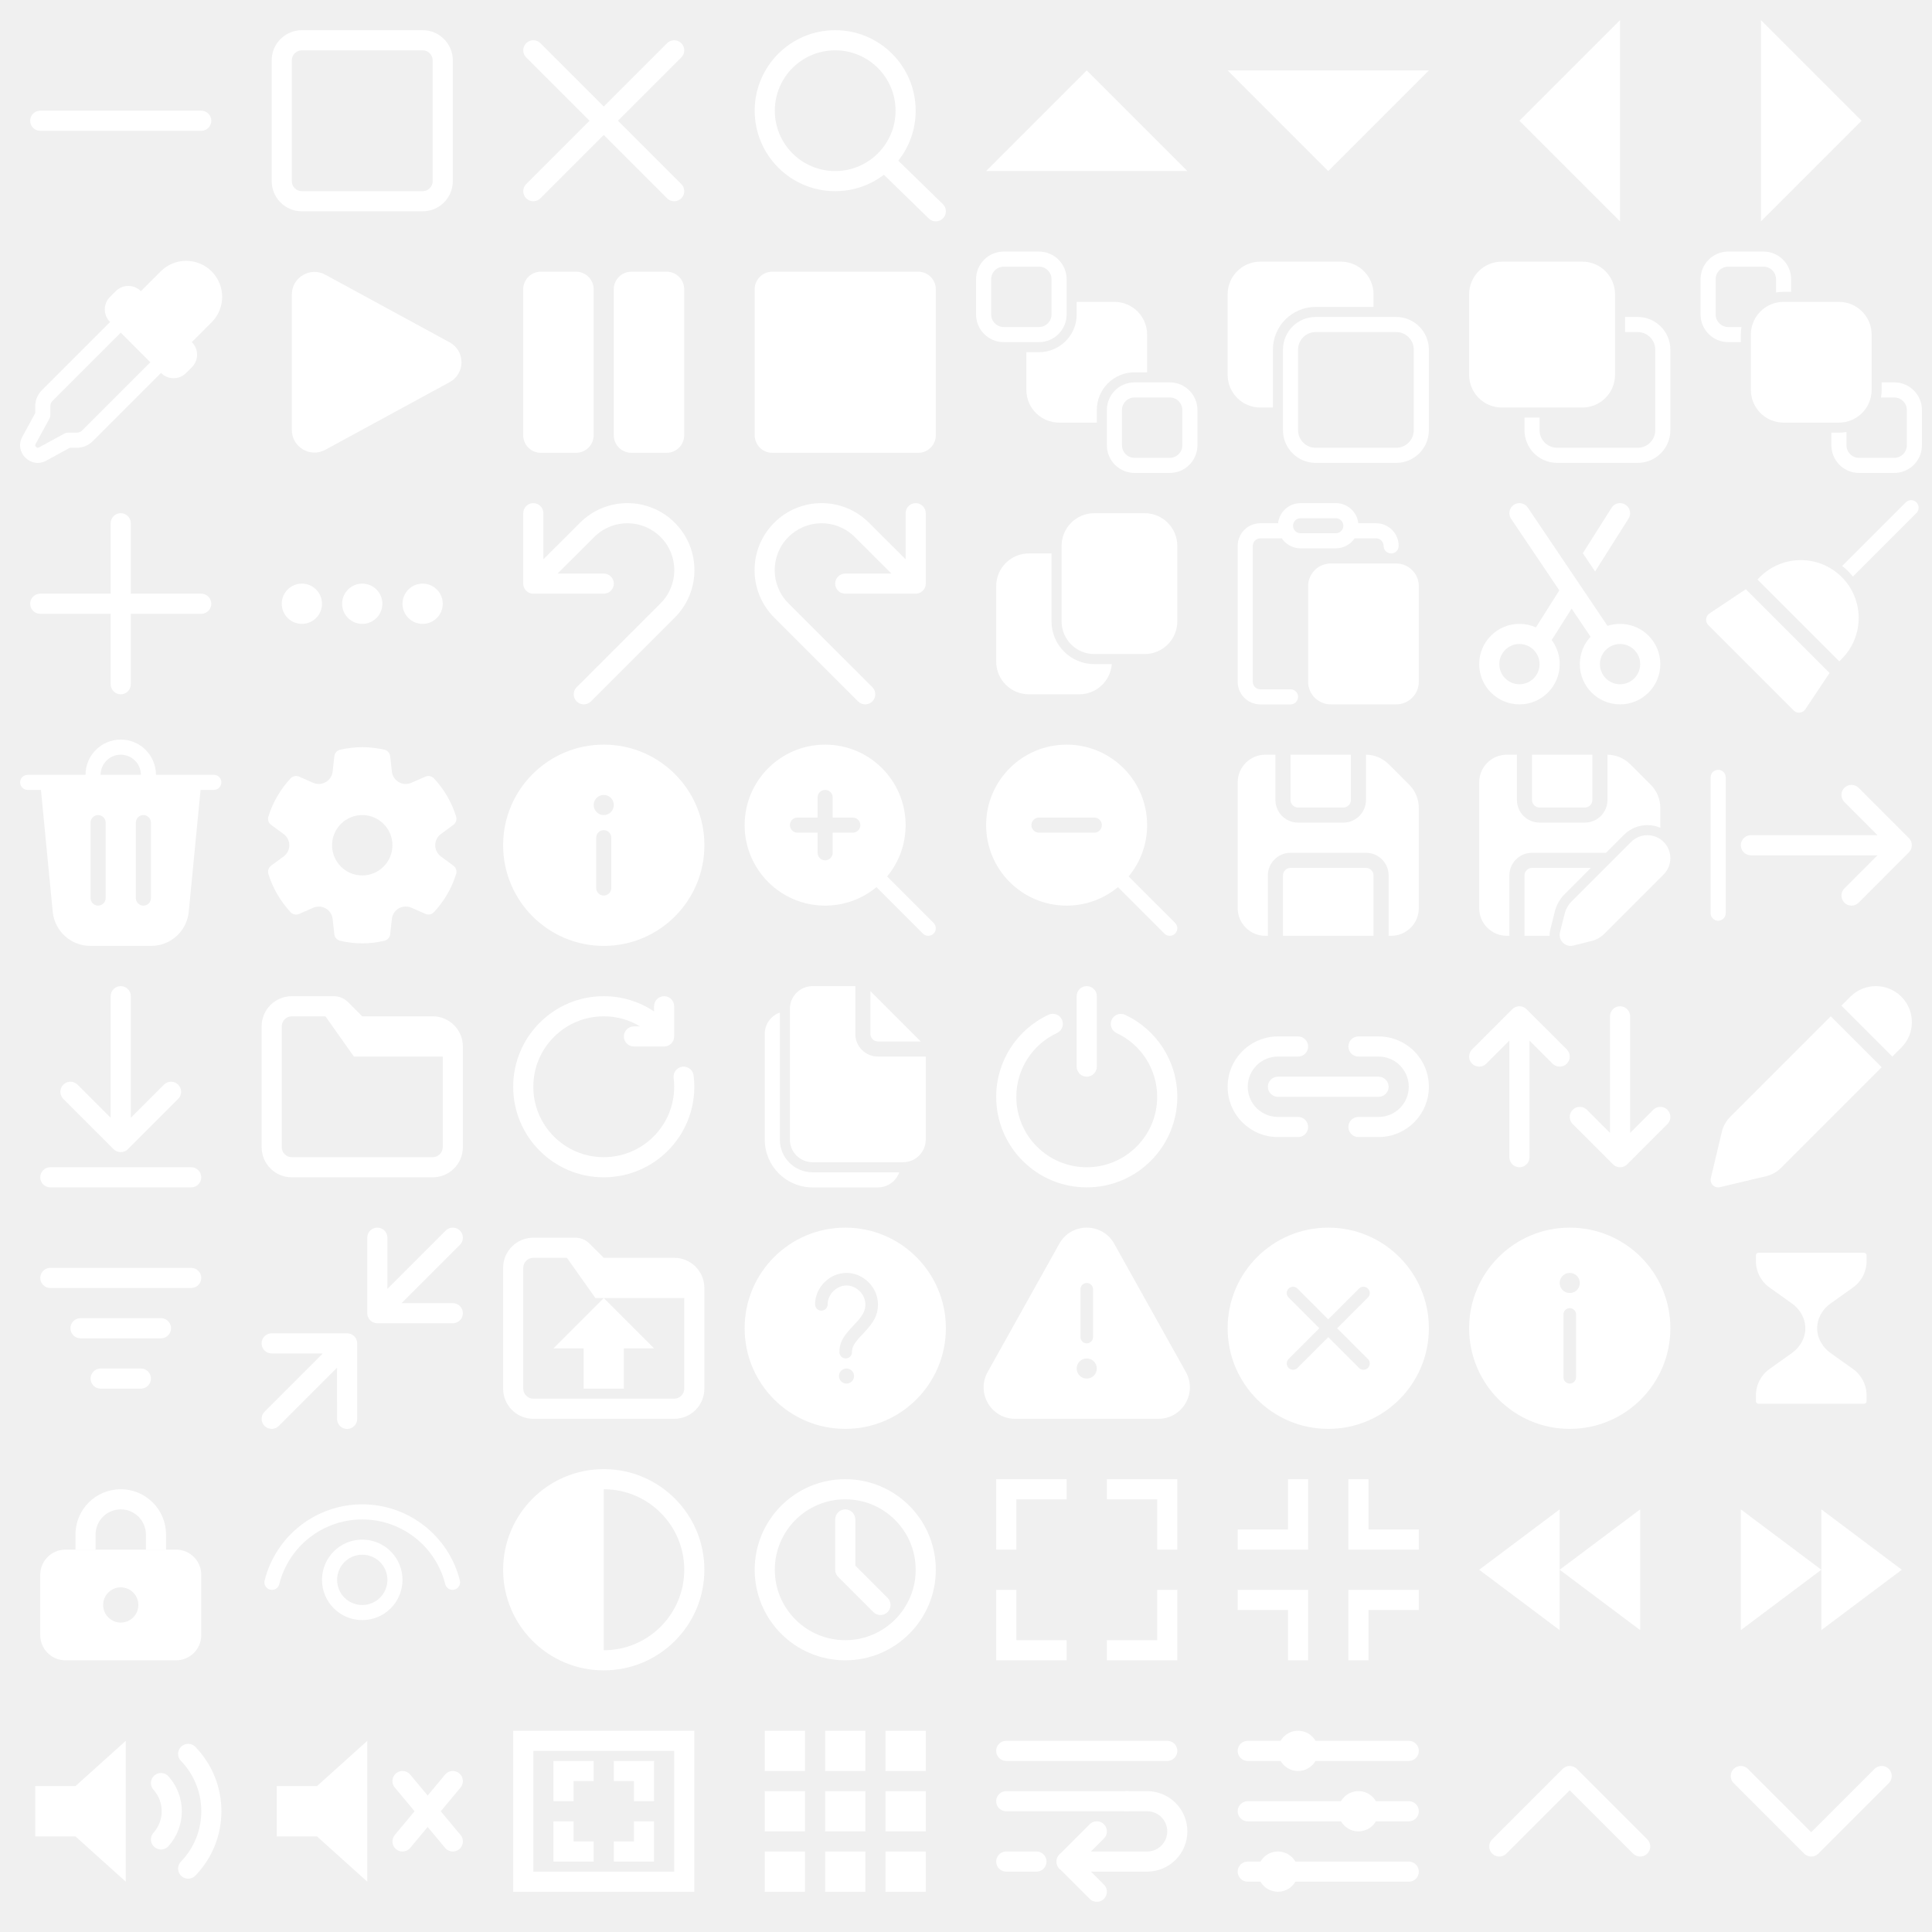
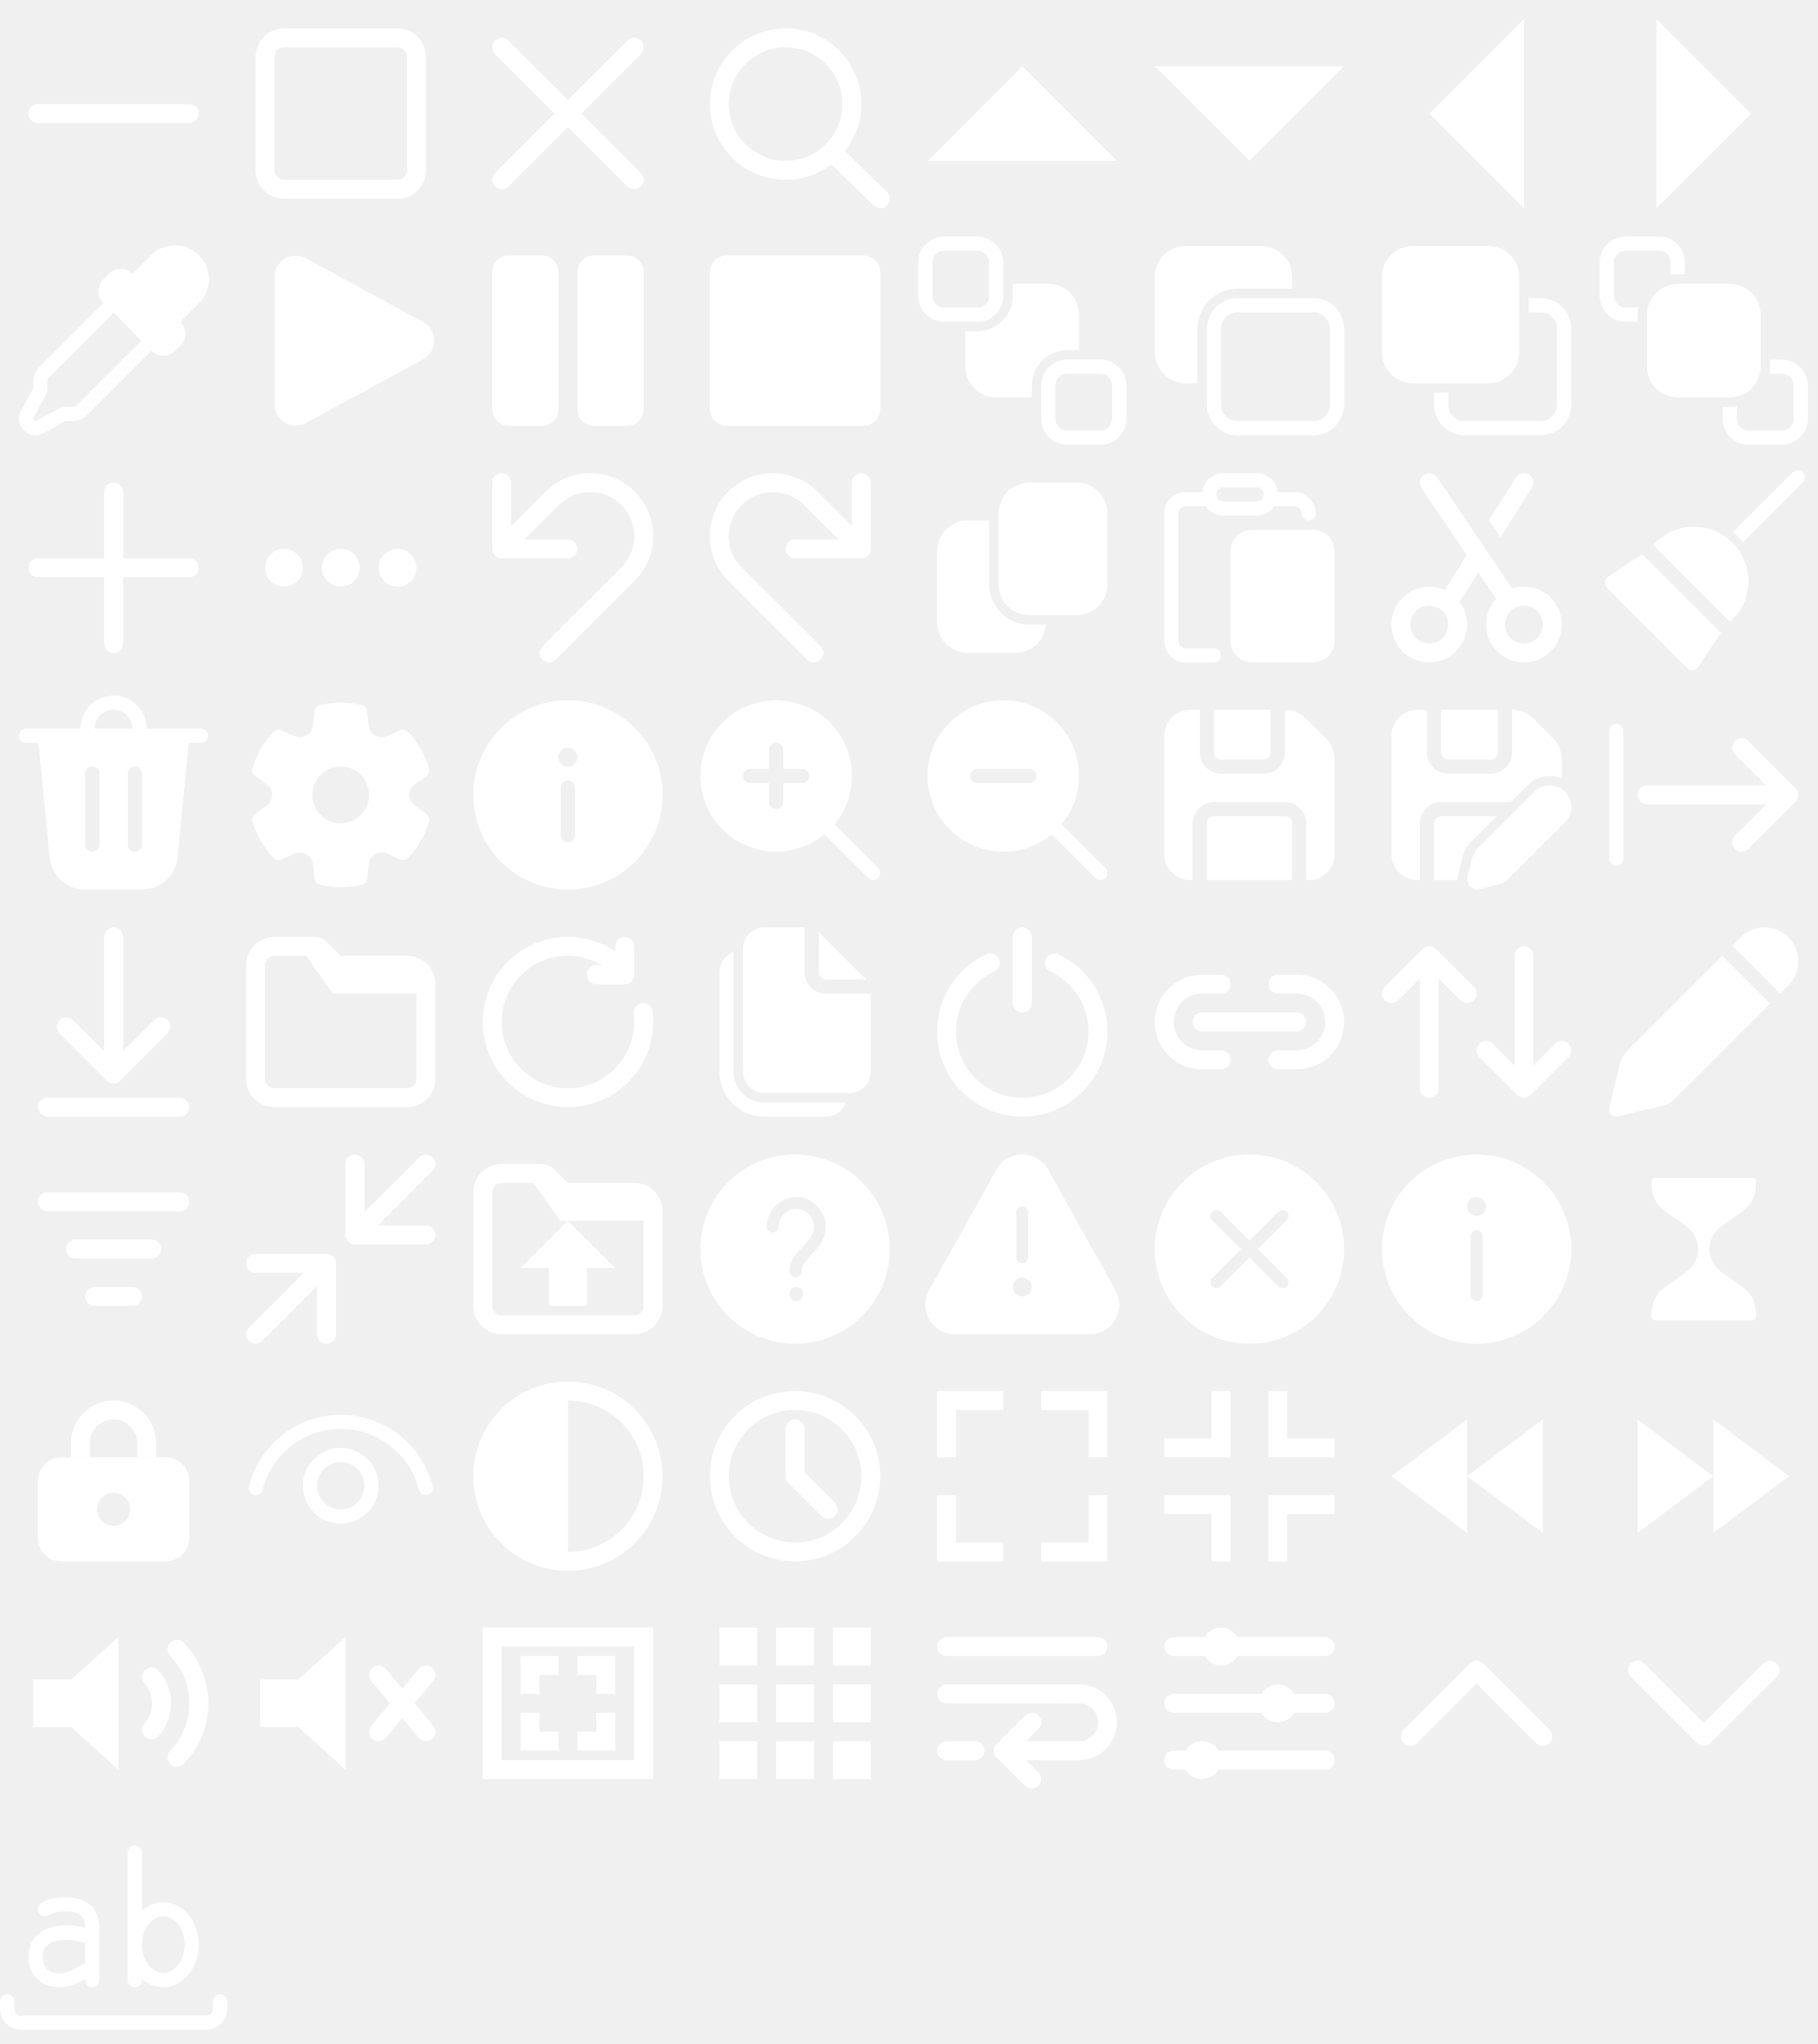
- <svg xmlns="http://www.w3.org/2000/svg" viewBox="0 0 192 192">
+ <svg xmlns="http://www.w3.org/2000/svg" viewBox="0 0 192 216">
  <g id="WndMinimize" transform="translate(0 0)">
    <path d="M3.996 13H20C20.552 13 21 12.552 21 12C21 11.448 20.552 11 20 11H3.996C3.444 11 2.996 11.448 2.996 12C2.996 12.552 3.444 13 3.996 13Z" fill="#ffffff" />
  </g>
  <g id="WndMaximize" transform="translate(24 0)">
    <path d="M6 3H18C19.657 3 21 4.343 21 6V18C21 19.657 19.657 21 18 21H6C4.343 21 3 19.657 3 18V6C3 4.343 4.343 3 6 3ZM6 5C5.448 5 5 5.448 5 6V18C5 18.552 5.448 19 6 19H18C18.552 19 19 18.552 19 18V6C19 5.448 18.552 5 18 5H6Z" fill="#ffffff" />
  </g>
  <g id="WndClose" transform="translate(48 0)">
    <path d="M4.21 4.387L4.293 4.293C4.653 3.932 5.221 3.905 5.613 4.21L5.707 4.293L12 10.585L18.293 4.293C18.683 3.902 19.317 3.902 19.707 4.293C20.098 4.683 20.098 5.317 19.707 5.707L13.415 12L19.707 18.293C20.068 18.653 20.095 19.221 19.79 19.613L19.707 19.707C19.347 20.068 18.779 20.095 18.387 19.79L18.293 19.707L12 13.415L5.707 19.707C5.317 20.098 4.683 20.098 4.293 19.707C3.902 19.317 3.902 18.683 4.293 18.293L10.585 12L4.293 5.707C3.932 5.347 3.905 4.779 4.21 4.387L4.293 4.293L4.21 4.387Z" fill="#ffffff" />
  </g>
  <g id="Search" transform="translate(72 0)">
    <path d="M15.843 17.368C14.499 18.392 12.82 19 11 19C6.582 19 3 15.418 3 11C3 6.582 6.582 3 11 3C15.418 3 19 6.582 19 11C19 12.877 18.354 14.603 17.271 15.967L21.698 20.284C22.094 20.67 22.102 21.303 21.716 21.698C21.33 22.094 20.697 22.102 20.302 21.716L15.843 17.368ZM17 11C17 7.686 14.314 5 11 5C7.686 5 5 7.686 5 11C5 14.314 7.686 17 11 17C14.314 17 17 14.314 17 11Z" fill="#ffffff" />
  </g>
  <g id="ChevronUp" transform="translate(96 0)">
    <polygon points="2,17 22,17 12,7" fill="#ffffff" />
  </g>
  <g id="ChevronDown" transform="translate(120 0)">
    <polygon points="2,7 22,7 12,17" fill="#ffffff" />
  </g>
  <g id="ChevronLeft" transform="translate(144 0)">
    <polygon points="17,2 17,22 7,12" fill="#ffffff" />
  </g>
  <g id="ChevronRight" transform="translate(168 0)">
    <polygon points="7,2 7,22 17,12" fill="#ffffff" />
  </g>
  <g id="Picker" transform="translate(0 24)">
    <path d="M21.03 2.97C19.633 1.573 17.367 1.573 15.97 2.97L14 4.94L13.987 4.927C13.304 4.244 12.196 4.244 11.512 4.927L10.927 5.513C10.243 6.196 10.243 7.304 10.927 7.988L10.939 8L4.159 14.781C3.737 15.203 3.5 15.775 3.5 16.372V17.059L2.22 19.406C1.384 20.939 3.061 22.617 4.594 21.781L6.941 20.5H7.629C8.226 20.5 8.798 20.263 9.22 19.841L16 13.061L16.012 13.073C16.696 13.757 17.804 13.757 18.487 13.073L19.073 12.488C19.757 11.804 19.757 10.696 19.073 10.013L19.061 10L21.03 8.031C22.428 6.633 22.428 4.367 21.03 2.97ZM12 9.061L14.939 12L8.159 18.781C8.018 18.921 7.828 19 7.629 19H6.75C6.625 19 6.501 19.032 6.391 19.092L3.876 20.464C3.807 20.502 3.755 20.503 3.717 20.496C3.672 20.488 3.622 20.464 3.579 20.421C3.536 20.378 3.512 20.328 3.504 20.283C3.497 20.245 3.499 20.194 3.537 20.125L4.909 17.61C4.969 17.499 5 17.376 5 17.25V16.372C5 16.173 5.079 15.982 5.22 15.841L12 9.061Z" fill="#ffffff" />
  </g>
  <g id="Play" transform="translate(24 24)">
    <path d="M5 5.274C5 3.567 6.826 2.482 8.325 3.297L20.687 10.024C22.253 10.876 22.253 13.124 20.687 13.976L8.325 20.702C6.826 21.518 5 20.433 5 18.726V5.274Z" fill="#ffffff" />
  </g>
  <g id="Pause" transform="translate(48 24)">
    <path d="M5.746 3C4.78 3 3.996 3.784 3.996 4.75V19.25C3.996 20.216 4.78 21 5.746 21H9.246C10.213 21 10.996 20.216 10.996 19.25V4.75C10.996 3.784 10.213 3 9.246 3H5.746ZM14.746 3C13.78 3 12.996 3.784 12.996 4.75V19.25C12.996 20.216 13.78 21 14.746 21H18.246C19.213 21 19.996 20.216 19.996 19.25V4.75C19.996 3.784 19.213 3 18.246 3H14.746Z" fill="#ffffff" />
  </g>
  <g id="Stop" transform="translate(72 24)">
    <path d="M4.75 3C3.784 3 3 3.784 3 4.75V19.25C3 20.216 3.784 21 4.75 21H19.25C20.216 21 21 20.216 21 19.25V4.75C21 3.784 20.216 3 19.25 3H4.75Z" fill="#ffffff" />
  </g>
  <g id="SendToBack" transform="translate(96 24)">
    <path d="M6 11H7.25C9.321 11 11 9.321 11 7.25V6H14.75C16.545 6 18 7.455 18 9.25V13H16.75C14.679 13 13 14.679 13 16.75V18H9.25C7.455 18 6 16.545 6 14.75V11ZM1 3.75C1 2.231 2.231 1 3.75 1H7.25C8.769 1 10 2.231 10 3.75V7.25C10 8.769 8.769 10 7.25 10H3.75C2.231 10 1 8.769 1 7.25V3.75ZM3.75 2.5C3.06 2.5 2.5 3.06 2.5 3.75V7.25C2.5 7.94 3.06 8.5 3.75 8.5H7.25C7.94 8.5 8.5 7.94 8.5 7.25V3.75C8.5 3.06 7.94 2.5 7.25 2.5H3.75ZM14 16.75C14 15.231 15.231 14 16.75 14H20.25C21.769 14 23 15.231 23 16.75V20.25C23 21.769 21.769 23 20.25 23H16.75C15.231 23 14 21.769 14 20.25V16.75ZM16.75 15.5C16.06 15.5 15.5 16.06 15.5 16.75V20.25C15.5 20.94 16.06 21.5 16.75 21.5H20.25C20.94 21.5 21.5 20.94 21.5 20.25V16.75C21.5 16.06 20.94 15.5 20.25 15.5H16.75Z" fill="#ffffff" />
  </g>
  <g id="SendBackward" transform="translate(120 24)">
    <path d="M16.5 6.5L10.75 6.5C8.403 6.5 6.5 8.403 6.5 10.75L6.5 16.5H5.25C3.455 16.5 2 15.045 2 13.25V5.25C2 3.455 3.455 2 5.25 2H13.25C15.045 2 16.5 3.455 16.5 5.25V6.5ZM22 18.75C22 20.545 20.545 22 18.75 22L10.75 22C8.955 22 7.5 20.545 7.5 18.75L7.5 10.75C7.5 8.955 8.955 7.5 10.75 7.5L18.75 7.5C20.545 7.5 22 8.955 22 10.75L22 18.75ZM18.75 20.5C19.716 20.5 20.5 19.716 20.5 18.75L20.5 10.75C20.5 9.784 19.716 9 18.75 9L10.75 9C9.784 9 9 9.784 9 10.75L9 18.75C9 19.716 9.784 20.5 10.75 20.5L18.75 20.5Z" fill="#ffffff" />
  </g>
  <g id="BringForward" transform="translate(144 24)">
    <path d="M13.25 16.5C15.045 16.5 16.5 15.045 16.5 13.25L16.5 5.25C16.5 3.455 15.045 2 13.25 2H5.25C3.455 2 2 3.455 2 5.25V13.25C2 15.045 3.455 16.5 5.25 16.5L13.25 16.5ZM7.5 17.5H9L9 18.75C9 19.716 9.784 20.5 10.75 20.5H18.75C19.716 20.5 20.5 19.716 20.5 18.75V10.75C20.5 9.784 19.716 9 18.75 9L17.5 9V7.5H18.75C20.545 7.5 22 8.955 22 10.75V18.75C22 20.545 20.545 22 18.75 22H10.75C8.955 22 7.5 20.545 7.5 18.75V17.5Z" fill="#ffffff" />
  </g>
  <g id="BringToFront" transform="translate(168 24)">
    <path d="M1 3.75C1 2.231 2.231 1 3.75 1H7.25C8.769 1 10 2.231 10 3.75V5H9.25C8.994 5 8.743 5.023 8.5 5.066V3.75C8.5 3.06 7.94 2.5 7.25 2.5H3.75C3.06 2.5 2.5 3.06 2.5 3.75V7.25C2.5 7.94 3.06 8.5 3.75 8.5H5.066C5.023 8.743 5 8.994 5 9.25V10H3.75C2.231 10 1 8.769 1 7.25V3.75ZM14 19V20.25C14 21.769 15.231 23 16.75 23H20.25C21.769 23 23 21.769 23 20.25V16.75C23 15.231 21.769 14 20.25 14H19V14.75C19 15.006 18.977 15.257 18.934 15.5H20.25C20.94 15.5 21.5 16.06 21.5 16.75V20.25C21.5 20.94 20.94 21.5 20.25 21.5H16.75C16.06 21.5 15.5 20.94 15.5 20.25V18.934C15.257 18.977 15.006 19 14.75 19H14ZM6 9.25C6 7.455 7.455 6 9.25 6H14.75C16.545 6 18 7.455 18 9.25V14.75C18 16.545 16.545 18 14.75 18H9.25C7.455 18 6 16.545 6 14.75V9.25Z" fill="#ffffff" />
  </g>
  <g id="Plus" transform="translate(0 48)">
    <path d="M11.883 3.007L12 3C12.513 3 12.935 3.386 12.993 3.883L13 4V11H20C20.513 11 20.936 11.386 20.993 11.883L21 12C21 12.513 20.614 12.935 20.117 12.993L20 13H13V20C13 20.513 12.614 20.936 12.117 20.993L12 21C11.487 21 11.065 20.614 11.007 20.117L11 20V13H4C3.487 13 3.064 12.614 3.007 12.117L3 12C3 11.487 3.386 11.065 3.883 11.007L4 11H11V4C11 3.487 11.386 3.064 11.883 3.007L12 3L11.883 3.007Z" fill="#ffffff" />
  </g>
  <g id="More" transform="translate(24 48)">
    <path d="M8 12C8 13.105 7.105 14 6 14C4.895 14 4 13.105 4 12C4 10.895 4.895 10 6 10C7.105 10 8 10.895 8 12ZM14 12C14 13.105 13.105 14 12 14C10.895 14 10 13.105 10 12C10 10.895 10.895 10 12 10C13.105 10 14 10.895 14 12ZM18 14C19.105 14 20 13.105 20 12C20 10.895 19.105 10 18 10C16.895 10 16 10.895 16 12C16 13.105 16.895 14 18 14Z" fill="#ffffff" />
  </g>
  <g id="Undo" transform="translate(48 48)">
    <path d="M6.907 6.68L9.641 3.951C12.242 1.35 16.46 1.35 19.061 3.951C21.662 6.552 21.662 10.77 19.061 13.371L10.723 21.708C10.332 22.098 9.699 22.098 9.308 21.707C8.918 21.317 8.918 20.684 9.308 20.293L17.647 11.957C19.467 10.136 19.467 7.185 17.647 5.365C15.883 3.602 13.059 3.547 11.229 5.2L11.055 5.366L7.414 8.999L12 9C12.513 9 12.935 9.386 12.993 9.883L13 10C13 10.512 12.614 10.935 12.117 10.993L12 10.999L4.94 10.998L4.845 10.988L4.733 10.963L4.602 10.917L4.52 10.877L4.418 10.813C4.374 10.781 4.332 10.746 4.293 10.706L4.201 10.601L4.127 10.487L4.081 10.394L4.043 10.289L4.027 10.231L4.011 10.15L4.004 10.088L4 10V3.002C4 2.45 4.448 2.002 5 2.002C5.513 2.002 5.936 2.388 5.993 2.886L6 3.002V7.586L9.641 3.951L6.907 6.68Z" fill="#ffffff" />
  </g>
  <g id="Redo" transform="translate(72 48)">
    <path d="M18 7.586L14.359 3.951C11.758 1.35 7.54 1.35 4.939 3.951C2.338 6.552 2.338 10.77 4.939 13.371L13.278 21.708C13.668 22.098 14.301 22.098 14.692 21.707C15.082 21.317 15.082 20.684 14.692 20.293L6.353 11.957C4.533 10.136 4.533 7.185 6.353 5.365C8.117 3.602 10.941 3.547 12.771 5.2L12.945 5.366L16.585 8.999L12 9C11.487 9 11.065 9.386 11.007 9.883L11 10C11 10.512 11.386 10.935 11.883 10.993L12 10.999H19C19.513 10.999 19.936 10.614 19.993 10.116L20 10V3.002C20 2.45 19.552 2.002 19 2.002C18.487 2.002 18.065 2.388 18.007 2.886L18 3.002V7.586L14.359 3.951L18 7.586Z" fill="#ffffff" />
  </g>
  <g id="Copy" transform="translate(96 48)">
    <path d="M8.5 13.75C8.5 16.097 10.403 18 12.75 18H14.489C14.362 19.678 12.961 21 11.25 21H6.25C4.455 21 3 19.545 3 17.75V10.25C3 8.455 4.455 7 6.25 7H8.5V13.75ZM17.75 3C19.545 3 21 4.455 21 6.25V13.75C21 15.545 19.545 17 17.75 17H12.75C10.955 17 9.5 15.545 9.5 13.75V6.25C9.5 4.455 10.955 3 12.75 3H17.75Z" fill="#ffffff" />
  </g>
  <g id="Paste" transform="translate(120 48)">
    <path d="M12.753 2C13.911 2 14.864 2.875 14.987 4L16.75 4C17.941 4 18.916 4.925 18.995 6.096L19 6.25C19 6.629 18.718 6.943 18.353 6.992L18.249 6.999C17.87 6.999 17.556 6.717 17.507 6.352L17.5 6.25C17.5 5.87 17.218 5.557 16.852 5.507L16.75 5.5L14.618 5.501C14.214 6.1 13.53 6.493 12.753 6.493H9.247C8.47 6.493 7.786 6.1 7.382 5.501L5.25 5.5C4.87 5.5 4.557 5.782 4.507 6.148L4.5 6.25V19.755C4.5 20.134 4.782 20.448 5.148 20.498L5.25 20.505L8.25 20.504C8.63 20.504 8.943 20.786 8.993 21.152L9 21.254C9 21.668 8.664 22.004 8.25 22.004L5.25 22.005C4.059 22.005 3.084 21.079 3.005 19.909L3 19.755V6.25C3 5.059 3.925 4.084 5.096 4.005L5.25 4L7.013 4C7.136 2.875 8.089 2 9.247 2H12.753ZM18.75 8C19.941 8 20.916 8.925 20.995 10.096L21 10.25V19.75C21 20.941 20.075 21.916 18.904 21.995L18.75 22H12.25C11.059 22 10.084 21.075 10.005 19.904L10 19.75V10.25C10 9.059 10.925 8.084 12.096 8.005L12.25 8H18.75ZM12.753 3.5H9.247C8.834 3.5 8.5 3.834 8.5 4.247C8.5 4.659 8.834 4.993 9.247 4.993H12.753C13.166 4.993 13.5 4.659 13.5 4.247C13.5 3.834 13.166 3.5 12.753 3.5Z" fill="#ffffff" />
  </g>
  <g id="Cut" transform="translate(144 48)">
    <path d="M7.829 2.439C7.521 1.981 6.899 1.86 6.441 2.169C5.983 2.477 5.862 3.099 6.171 3.557L10.963 10.671L8.637 14.349C8.137 14.124 7.583 14 7 14C4.791 14 3 15.79 3 18C3 20.209 4.791 22 7 22C9.209 22 11 20.209 11 18C11 17.103 10.705 16.275 10.207 15.608L12.184 12.483L14.068 15.279C13.405 15.993 13 16.949 13 18C13 20.209 14.791 22 17 22C19.209 22 21 20.209 21 18C21 15.79 19.209 14 17 14C16.564 14 16.144 14.069 15.751 14.198L12.132 8.824L12.131 8.825L7.829 2.439ZM5 18C5 16.895 5.895 16 7 16C8.105 16 9 16.895 9 18C9 19.104 8.105 20 7 20C5.895 20 5 19.104 5 18ZM15 18C15 16.895 15.895 16 17 16C18.105 16 19 16.895 19 18C19 19.104 18.105 20 17 20C15.895 20 15 19.104 15 18ZM14.52 8.79L17.845 3.534C18.14 3.067 18.001 2.45 17.535 2.155C17.068 1.859 16.45 1.998 16.155 2.465L13.3 6.978L14.52 8.79Z" fill="#ffffff" />
  </g>
  <g id="RemoveAll" transform="translate(168 48)">
    <path d="M22.453 1.923C22.746 2.216 22.746 2.691 22.453 2.983L16.14 9.296C15.994 9.116 15.836 8.941 15.668 8.773C15.478 8.583 15.279 8.406 15.072 8.243L21.393 1.923C21.686 1.63 22.16 1.63 22.453 1.923ZM15.029 9.347C12.783 7.102 9.142 7.102 6.897 9.347L6.653 9.591L14.785 17.723L15.029 17.479C17.274 15.234 17.274 11.593 15.029 9.347ZM1.885 12.966L5.498 10.557L13.819 18.878L11.41 22.491C11.286 22.678 11.084 22.799 10.86 22.822C10.636 22.844 10.415 22.765 10.256 22.606L1.77 14.12C1.612 13.961 1.532 13.74 1.554 13.516C1.577 13.293 1.698 13.091 1.885 12.966Z" fill="#ffffff" />
  </g>
  <g id="Remove" transform="translate(0 72)">
    <path d="M10 5H14C14 3.895 13.105 3 12 3C10.895 3 10 3.895 10 5ZM8.5 5C8.5 3.067 10.067 1.5 12 1.5C13.933 1.5 15.5 3.067 15.5 5H21.25C21.664 5 22 5.336 22 5.75C22 6.164 21.664 6.5 21.25 6.5H19.931L18.759 18.611C18.573 20.533 16.957 22 15.026 22H8.974C7.043 22 5.427 20.533 5.241 18.611L4.069 6.5H2.75C2.336 6.5 2 6.164 2 5.75C2 5.336 2.336 5 2.75 5H8.5ZM10.5 9.75C10.5 9.336 10.164 9 9.75 9C9.336 9 9 9.336 9 9.75V17.25C9 17.664 9.336 18 9.75 18C10.164 18 10.5 17.664 10.5 17.25V9.75ZM14.25 9C13.836 9 13.5 9.336 13.5 9.75V17.25C13.5 17.664 13.836 18 14.25 18C14.664 18 15 17.664 15 17.25V9.75C15 9.336 14.664 9 14.25 9Z" fill="#ffffff" />
  </g>
  <g id="Options" transform="translate(24 72)">
    <path d="M12.012 2.25C12.746 2.258 13.477 2.343 14.194 2.503C14.506 2.573 14.74 2.834 14.776 3.152L14.946 4.679C15.023 5.38 15.615 5.911 16.321 5.912C16.51 5.912 16.698 5.872 16.873 5.795L18.274 5.18C18.565 5.052 18.905 5.121 19.123 5.354C20.135 6.435 20.889 7.731 21.328 9.146C21.422 9.451 21.313 9.782 21.056 9.972L19.815 10.887C19.461 11.147 19.252 11.56 19.252 11.999C19.252 12.439 19.461 12.852 19.816 13.113L21.058 14.028C21.315 14.218 21.424 14.549 21.33 14.854C20.891 16.268 20.138 17.565 19.126 18.646C18.909 18.878 18.569 18.948 18.277 18.821L16.871 18.204C16.469 18.028 16.007 18.054 15.627 18.274C15.246 18.494 14.993 18.881 14.945 19.318L14.776 20.844C14.741 21.159 14.512 21.418 14.204 21.491C12.756 21.836 11.246 21.836 9.798 21.491C9.49 21.418 9.261 21.159 9.226 20.844L9.057 19.32C9.008 18.884 8.754 18.498 8.374 18.279C7.995 18.06 7.533 18.034 7.132 18.209L5.726 18.826C5.434 18.953 5.094 18.883 4.877 18.651C3.865 17.569 3.111 16.27 2.673 14.855C2.579 14.55 2.688 14.219 2.945 14.029L4.188 13.113C4.542 12.853 4.751 12.44 4.751 12.001C4.751 11.561 4.542 11.148 4.188 10.887L2.945 9.973C2.688 9.783 2.579 9.452 2.673 9.147C3.112 7.732 3.866 6.436 4.878 5.355C5.096 5.122 5.436 5.053 5.727 5.181L7.128 5.796C7.531 5.973 7.994 5.946 8.376 5.723C8.756 5.502 9.009 5.114 9.058 4.678L9.228 3.152C9.264 2.833 9.498 2.573 9.811 2.503C10.528 2.343 11.26 2.259 12.012 2.25ZM12 9C10.343 9 9 10.343 9 12C9 13.657 10.343 15 12 15C13.656 15 15 13.657 15 12C15 10.343 13.656 9 12 9Z" fill="#ffffff" />
  </g>
  <g id="About" transform="translate(48 72)">
    <path d="M12.002 1.999C17.525 1.999 22.003 6.477 22.003 12.001C22.003 17.524 17.525 22.002 12.002 22.002C6.478 22.002 2 17.524 2 12.001C2 6.477 6.478 1.999 12.002 1.999ZM12 10.5C11.586 10.5 11.25 10.836 11.25 11.25V16.25C11.25 16.664 11.586 17 12 17C12.414 17 12.75 16.664 12.75 16.25V11.25C12.75 10.836 12.414 10.5 12 10.5ZM12 9C12.552 9 13 8.552 13 8C13 7.448 12.552 7 12 7C11.448 7 11 7.448 11 8C11 8.552 11.448 9 12 9Z" fill="#ffffff" />
  </g>
  <g id="ZoomIn" transform="translate(72 72)">
    <path d="M10 2C14.418 2 18 5.582 18 10C18 11.939 17.31 13.717 16.162 15.102L20.78 19.72C21.073 20.013 21.073 20.487 20.78 20.78C20.487 21.073 20.013 21.073 19.72 20.78L15.102 16.162C13.717 17.31 11.939 18 10 18C5.582 18 2 14.418 2 10C2 5.582 5.582 2 10 2ZM10 6.5C9.586 6.5 9.25 6.836 9.25 7.25V9.25H7.25C6.836 9.25 6.5 9.586 6.5 10C6.5 10.414 6.836 10.75 7.25 10.75H9.25V12.75C9.25 13.164 9.586 13.5 10 13.5C10.414 13.5 10.75 13.164 10.75 12.75V10.75H12.75C13.164 10.75 13.5 10.414 13.5 10C13.5 9.586 13.164 9.25 12.75 9.25H10.75V7.25C10.75 6.836 10.414 6.5 10 6.5Z" fill="#ffffff" />
  </g>
  <g id="ZoomOut" transform="translate(96 72)">
    <path d="M10 2C14.418 2 18 5.582 18 10C18 11.939 17.31 13.717 16.162 15.102L20.78 19.72C21.073 20.013 21.073 20.487 20.78 20.78C20.487 21.073 20.013 21.073 19.72 20.78L15.102 16.162C13.717 17.31 11.939 18 10 18C5.582 18 2 14.418 2 10C2 5.582 5.582 2 10 2ZM7.25 9.25C6.836 9.25 6.5 9.586 6.5 10C6.5 10.414 6.836 10.75 7.25 10.75H12.75C13.164 10.75 13.5 10.414 13.5 10C13.5 9.586 13.164 9.25 12.75 9.25H7.25Z" fill="#ffffff" />
  </g>
  <g id="Save" transform="translate(120 72)">
    <path d="M6.75 3H5.75C4.231 3 3 4.231 3 5.75V18.25C3 19.769 4.231 21 5.75 21H6V15C6 13.757 7.007 12.75 8.25 12.75H15.75C16.993 12.75 18 13.757 18 15V21H18.25C19.769 21 21 19.769 21 18.25V8.286C21 7.424 20.658 6.597 20.048 5.987L18.013 3.952C17.411 3.351 16.599 3.009 15.75 3V7.5C15.75 8.743 14.743 9.75 13.5 9.75H9C7.757 9.75 6.75 8.743 6.75 7.5V3ZM14.25 3V7.5C14.25 7.914 13.914 8.25 13.5 8.25H9C8.586 8.25 8.25 7.914 8.25 7.5V3H14.25ZM16.5 21V15C16.5 14.586 16.164 14.25 15.75 14.25H8.25C7.836 14.25 7.5 14.586 7.5 15V21H16.5Z" fill="#ffffff" />
  </g>
  <g id="SaveAs" transform="translate(144 72)">
    <path d="M6.75 3H5.75C4.231 3 3 4.231 3 5.75V18.25C3 19.769 4.231 21 5.75 21H6V15C6 13.757 7.007 12.75 8.25 12.75H15.603L17.391 10.962C18.032 10.321 18.874 10 19.713 10H19.715C20.152 10 20.59 10.087 21 10.261V8.286C21 7.424 20.658 6.597 20.048 5.987L18.013 3.952C17.411 3.351 16.599 3.009 15.75 3V7.5C15.75 8.743 14.743 9.75 13.5 9.75H9C7.757 9.75 6.75 8.743 6.75 7.5V3ZM14.103 14.25L11.488 16.865C11.016 17.337 10.681 17.929 10.519 18.577L10.061 20.407C10.011 20.609 9.991 20.808 9.999 21H7.5V15C7.5 14.586 7.836 14.25 8.25 14.25H14.103ZM14.25 3V7.5C14.25 7.914 13.914 8.25 13.5 8.25H9C8.586 8.25 8.25 7.914 8.25 7.5V3H14.25ZM19.715 11H19.713C19.128 11 18.544 11.223 18.098 11.669L12.195 17.572C11.851 17.916 11.607 18.347 11.489 18.819L11.031 20.65C10.832 21.446 11.554 22.167 12.35 21.968L14.18 21.511C14.653 21.393 15.084 21.148 15.428 20.804L21.33 14.902C22.223 14.009 22.223 12.562 21.33 11.669C20.884 11.223 20.3 11 19.715 11Z" fill="#ffffff" />
  </g>
  <g id="Export" transform="translate(168 72)">
    <path d="M2.75 4.504C3.13 4.504 3.443 4.786 3.493 5.152L3.5 5.254V18.753C3.5 19.167 3.164 19.503 2.75 19.503C2.37 19.503 2.057 19.22 2.007 18.854L2 18.753V5.254C2 4.84 2.336 4.504 2.75 4.504ZM15.21 6.387L15.293 6.293C15.653 5.932 16.221 5.905 16.613 6.21L16.707 6.293L21.704 11.291C22.064 11.651 22.092 12.218 21.787 12.61L21.704 12.704L16.708 17.708C16.317 18.099 15.684 18.099 15.293 17.709C14.933 17.349 14.905 16.781 15.209 16.389L15.292 16.294L18.581 13L6 13C5.487 13 5.064 12.614 5.007 12.117L5 12C5 11.487 5.386 11.065 5.883 11.007L6 11L18.584 11L15.293 7.707C14.932 7.347 14.905 6.779 15.21 6.387L15.293 6.293L15.21 6.387Z" fill="#ffffff" />
  </g>
  <g id="Download" transform="translate(0 96)">
    <path d="M13 3C13 2.448 12.552 2 12 2C11.448 2 11 2.448 11 3V15.086L7.707 11.793C7.317 11.402 6.683 11.402 6.293 11.793C5.902 12.183 5.902 12.817 6.293 13.207L11.293 18.207C11.683 18.598 12.317 18.598 12.707 18.207L17.707 13.207C18.098 12.817 18.098 12.183 17.707 11.793C17.317 11.402 16.683 11.402 16.293 11.793L13 15.086V3ZM5 20C4.448 20 4 20.448 4 21C4 21.552 4.448 22 5 22H19C19.552 22 20 21.552 20 21C20 20.448 19.552 20 19 20H5Z" fill="#ffffff" />
  </g>
  <g id="OpenFile" transform="translate(24 96)">
    <path fill-rule="evenodd" d="M5 3H9.17C9.7 3 10.21 3.21 10.59 3.59L12 5H19C20.66 5 22 6.34 22 8V18C22 19.66 20.66 21 19 21H5C3.34 21 2 19.66 2 18V6C2 4.34 3.34 3 5 3ZM5 5C4.45 5 4 5.45 4 6V18C4 18.55 4.45 19 5 19H19C19.55 19 20 18.55 20 18V9H11.17L8.34 5H5Z" fill="#ffffff" />
  </g>
  <g id="Update" transform="translate(48 96)">
    <path d="M5 12C5 8.134 8.134 5 12 5C13.32 5 14.554 5.365 15.608 6H15C14.448 6 14 6.448 14 7C14 7.552 14.448 8 15 8H18C18.552 8 19 7.552 19 7C19 6 19 5 19 4C19 3.448 18.552 3 18 3C17.448 3 17 3.448 17 4V4.516C15.57 3.559 13.85 3 12 3C7.029 3 3 7.029 3 12C3 16.971 7.029 21 12 21C16.971 21 21 16.971 21 12C21 11.62 20.976 11.245 20.93 10.876C20.862 10.328 20.362 9.939 19.814 10.008C19.266 10.076 18.878 10.576 18.946 11.124C18.982 11.41 19 11.703 19 12C19 15.866 15.866 19 12 19C8.134 19 5 15.866 5 12Z" fill="#ffffff" />
  </g>
  <g id="Duplicate" transform="translate(72 96)">
    <path d="M13 6.75V2H8.75C7.507 2 6.5 3.007 6.5 4.25V17.25C6.5 18.493 7.507 19.5 8.75 19.5H17.75C18.993 19.5 20 18.493 20 17.25V9H15.25C14.007 9 13 7.993 13 6.75ZM14.5 6.75V2.5L19.5 7.5H15.25C14.836 7.5 14.5 7.164 14.5 6.75ZM5.503 4.627C4.627 4.935 4 5.769 4 6.75V17.254C4 19.878 6.127 22.004 8.75 22.004H15.244C16.224 22.004 17.057 21.378 17.366 20.504L8.75 20.504C6.955 20.504 5.5 19.049 5.5 17.254L5.503 4.627Z" fill="#ffffff" />
  </g>
  <g id="Quit" transform="translate(96 96)">
    <path d="M8.205 4.843C8.706 4.61 9.301 4.827 9.534 5.328C9.767 5.828 9.55 6.423 9.049 6.656C6.599 7.796 5 10.255 5 13.003C5 16.867 8.134 20 12 20C15.866 20 19 16.867 19 13.003C19 10.26 17.407 7.806 14.965 6.663C14.465 6.429 14.249 5.834 14.484 5.333C14.718 4.833 15.313 4.618 15.813 4.852C18.952 6.321 21 9.477 21 13.003C21 17.972 16.971 22 12 22C7.03 22 3 17.972 3 13.003C3 9.47 5.057 6.308 8.205 4.843ZM12 1.999C12.513 1.999 12.935 2.385 12.993 2.882L13 2.999V10C13 10.553 12.552 11 12 11C11.487 11 11.065 10.614 11.007 10.117L11 10V2.999C11 2.447 11.448 1.999 12 1.999Z" fill="#ffffff" />
  </g>
  <g id="Link" transform="translate(120 96)">
    <path d="M9 7C9.552 7 10 7.448 10 8C10 8.513 9.614 8.936 9.117 8.993L9 9H7C5.343 9 4 10.343 4 12C4 13.598 5.249 14.904 6.824 14.995L7 15H9C9.552 15 10 15.448 10 16C10 16.513 9.614 16.936 9.117 16.993L9 17H7C4.239 17 2 14.761 2 12C2 9.311 4.122 7.118 6.783 7.005L7 7H9ZM17 7C19.761 7 22 9.239 22 12C22 14.689 19.878 16.882 17.217 16.995L17 17H15C14.448 17 14 16.552 14 16C14 15.487 14.386 15.065 14.883 15.007L15 15H17C18.657 15 20 13.657 20 12C20 10.402 18.751 9.096 17.176 9.005L17 9H15C14.448 9 14 8.552 14 8C14 7.487 14.386 7.064 14.883 7.007L15 7H17ZM7 11H17C17.552 11 18 11.448 18 12C18 12.513 17.614 12.935 17.117 12.993L17 13H7C6.448 13 6 12.552 6 12C6 11.487 6.386 11.065 6.883 11.007L7 11H17H7Z" fill="#ffffff" />
  </g>
  <g id="Sort" transform="translate(144 96)">
    <path d="M6.288 4.293L2.293 8.293L2.209 8.388C1.905 8.78 1.933 9.347 2.293 9.707L2.388 9.791C2.78 10.095 3.347 10.067 3.707 9.707L6.001 7.41L6.001 19.001L6.008 19.117C6.066 19.615 6.488 20.001 7.001 20.001L7.118 19.994C7.615 19.936 8.001 19.514 8.001 19.001L8.001 7.417L10.294 9.708L10.389 9.791C10.781 10.095 11.348 10.067 11.709 9.707C12.099 9.316 12.098 8.683 11.708 8.292L7.702 4.292L7.608 4.209C7.216 3.905 6.649 3.933 6.288 4.293ZM17 4.003L16.883 4.01C16.386 4.068 16 4.49 16 5.003L16 16.583L13.707 14.293L13.613 14.209C13.22 13.905 12.653 13.932 12.293 14.293C11.902 14.684 11.902 15.317 12.293 15.707L16.297 19.707L16.391 19.791C16.784 20.095 17.351 20.067 17.711 19.707L21.707 15.707L21.791 15.613C22.095 15.22 22.067 14.653 21.707 14.293L21.613 14.209C21.22 13.905 20.653 13.932 20.293 14.293L18 16.587L18 5.003L17.993 4.887C17.936 4.389 17.513 4.003 17 4.003Z" fill="#ffffff" />
  </g>
  <g id="Edit" transform="translate(168 96)">
    <path d="M15.891 3.048C17.288 1.651 19.554 1.651 20.952 3.048C22.349 4.446 22.349 6.711 20.952 8.109L20.06 9.001L14.999 3.94L15.891 3.048ZM13.939 5.001L3.941 15C3.535 15.406 3.249 15.917 3.116 16.476L2.02 21.078C1.96 21.331 2.036 21.598 2.22 21.782C2.404 21.966 2.67 22.041 2.924 21.981L7.525 20.886C8.084 20.752 8.595 20.467 9.002 20.06L19 10.061L13.939 5.001Z" fill="#ffffff" />
  </g>
  <g id="Filter" transform="translate(0 120)">
    <path d="M10 16H14C14.552 16 15 16.448 15 17C15 17.513 14.614 17.936 14.117 17.993L14 18H10C9.448 18 9 17.552 9 17C9 16.487 9.386 16.064 9.883 16.007L10 16H14H10ZM8 11H16C16.552 11 17 11.448 17 12C17 12.513 16.614 12.935 16.117 12.993L16 13H8C7.448 13 7 12.552 7 12C7 11.487 7.386 11.065 7.883 11.007L8 11H16H8ZM5 6H19C19.552 6 20 6.448 20 7C20 7.513 19.614 7.936 19.117 7.993L19 8H5C4.448 8 4 7.552 4 7C4 6.487 4.386 6.064 4.883 6.007L5 6H19H5Z" fill="#ffffff" />
  </g>
  <g id="Minimize" transform="translate(24 120)">
    <path d="M10.498 12.505C11.011 12.505 11.433 12.891 11.491 13.389L11.498 13.505V21.009C11.498 21.561 11.05 22.009 10.498 22.009C9.985 22.009 9.562 21.623 9.504 21.126L9.498 21.009L9.497 15.916L3.707 21.708C3.346 22.068 2.779 22.096 2.387 21.791L2.292 21.708C1.932 21.347 1.904 20.78 2.209 20.388L2.292 20.294L8.08 14.505L2.996 14.505C2.444 14.505 1.996 14.057 1.996 13.505C1.996 12.992 2.382 12.57 2.879 12.512L2.996 12.505H10.498ZM13.499 2C14.011 2 14.434 2.386 14.492 2.883L14.499 3L14.498 8.087L20.292 2.293C20.653 1.933 21.22 1.905 21.612 2.21L21.707 2.293C22.067 2.654 22.095 3.221 21.79 3.613L21.707 3.708L15.91 9.503L21 9.504C21.552 9.504 22 9.952 22 10.504C22 11.017 21.614 11.439 21.117 11.497L21 11.504H13.499C12.986 11.504 12.563 11.118 12.505 10.62L12.499 10.504V3C12.499 2.448 12.946 2 13.499 2Z" fill="#ffffff" />
  </g>
  <g id="ParentFolder" transform="translate(48 120)">
    <path fill-rule="evenodd" d="M5 3H9.17C9.7 3 10.21 3.21 10.59 3.59L12 5H19C20.66 5 22 6.34 22 8V18C22 19.66 20.66 21 19 21H5C3.34 21 2 19.66 2 18V6C2 4.34 3.34 3 5 3ZM5 5C4.45 5 4 5.45 4 6V18C4 18.55 4.45 19 5 19H19C19.55 19 20 18.55 20 18V9H11.17L8.34 5H5Z" fill="#ffffff" />
    <polygon points="12,9 17,14 14,14 14,18 10,18 10,14 7,14" fill="#ffffff" />
  </g>
  <g id="Question" transform="translate(72 120) scale(0.5)">
    <path d="M24 4C35.046 4 44 12.954 44 24C44 35.046 35.046 44 24 44C12.954 44 4 35.046 4 24C4 12.954 12.954 4 24 4ZM24.25 32C23.422 32 22.75 32.672 22.75 33.5C22.75 34.328 23.422 35 24.25 35C25.078 35 25.75 34.328 25.75 33.5C25.75 32.672 25.078 32 24.25 32ZM24.25 13C20.886 13 18 15.885 18 19.25C18 19.94 18.56 20.5 19.25 20.5C19.854 20.5 20.358 20.072 20.475 19.502L20.494 19.378L20.506 19.059C20.614 17.154 22.331 15.5 24.25 15.5C26.235 15.5 28 17.263 28 19.25C28.001 20.437 27.579 21.29 26.38 22.645L26.173 22.876L25.146 23.974C23.515 25.747 22.825 26.97 22.838 28.759C22.843 29.449 23.407 30.005 24.097 30C24.658 29.996 25.13 29.623 25.284 29.113L25.314 28.993L25.332 28.869L25.338 28.741L25.341 28.579C25.377 27.779 25.735 27.094 26.622 26.073L26.807 25.864L27.822 24.777C29.731 22.719 30.502 21.369 30.5 19.249C30.5 15.882 27.615 13 24.25 13Z" fill="#ffffff" />
  </g>
  <g id="Warning" transform="translate(96 120) scale(0.5)">
    <path d="M18.544 7.202C20.929 2.933 27.073 2.933 29.457 7.202L43.7 32.702C46.026 36.868 43.014 42 38.243 42H9.758C4.987 42 1.976 36.868 4.302 32.702L18.544 7.202ZM23.999 30C22.895 30 21.999 30.896 21.999 32C22 33.105 22.895 34 23.999 34C25.104 34 25.999 33.105 25.999 32C25.999 30.895 25.104 30 23.999 30ZM23.999 15C23.309 15 22.749 15.56 22.749 16.25V25.75C22.75 26.44 23.309 27 23.999 27C24.69 27 25.249 26.44 25.249 25.75V16.25C25.249 15.56 24.69 15 23.999 15Z" fill="#ffffff" />
  </g>
  <g id="Critical" transform="translate(120 120) scale(0.5)">
    <path d="M24 4C35.046 4 44 12.954 44 24C44 35.046 35.046 44 24 44C12.954 44 4 35.046 4 24C4 12.954 12.954 4 24 4ZM17.884 16.116L17.782 16.025C17.327 15.658 16.673 15.658 16.218 16.025L16.116 16.116L16.025 16.218C15.658 16.673 15.658 17.327 16.025 17.782L16.116 17.884L22.233 24L16.116 30.116L16.025 30.218C15.658 30.673 15.658 31.327 16.025 31.782L16.116 31.884L16.218 31.975C16.673 32.342 17.327 32.342 17.782 31.975L17.884 31.884L24 25.767L30.116 31.884L30.218 31.975C30.673 32.342 31.327 32.342 31.782 31.975L31.884 31.884L31.975 31.782C32.342 31.327 32.342 30.673 31.975 30.218L31.884 30.116L25.767 24L31.884 17.884L31.975 17.782C32.342 17.327 32.342 16.673 31.975 16.218L31.884 16.116L31.782 16.025C31.327 15.658 30.673 15.658 30.218 16.025L30.116 16.116L24 22.233L17.884 16.116L17.782 16.025L17.884 16.116Z" fill="#ffffff" />
  </g>
  <g id="Information" transform="translate(144 120) scale(0.5)">
    <path d="M44 24C44 35.046 35.046 44 24 44C12.954 44 4 35.046 4 24C4 12.954 12.954 4 24 4C35.046 4 44 12.954 44 24ZM24 20C23.31 20 22.75 20.56 22.75 21.25V33.75C22.75 34.44 23.31 35 24 35C24.69 35 25.25 34.44 25.25 33.75V21.25C25.25 20.56 24.69 20 24 20ZM24 17C25.105 17 26 16.105 26 15C26 13.895 25.105 13 24 13C22.895 13 22 13.895 22 15C22 16.105 22.895 17 24 17Z" fill="#ffffff" />
  </g>
  <g id="HourGlass" transform="translate(168 120)">
    <path d="M17.25 4.5H6.75C6.684 4.5 6.62 4.526 6.573 4.573C6.526 4.62 6.5 4.684 6.5 4.75V5.35C6.505 5.874 6.637 6.388 6.884 6.85C7.131 7.311 7.487 7.706 7.92 8L10 9.48C10.421 9.758 10.77 10.131 11.02 10.569C11.544 11.485 11.544 12.515 11.02 13.431C10.77 13.869 10.421 14.242 10 14.52L7.92 16C7.487 16.294 7.131 16.689 6.884 17.15C6.637 17.612 6.505 18.126 6.5 18.65V19.25C6.5 19.316 6.526 19.38 6.573 19.427C6.62 19.474 6.684 19.5 6.75 19.5H17.25C17.316 19.5 17.38 19.474 17.427 19.427C17.474 19.38 17.5 19.316 17.5 19.25V18.65C17.495 18.126 17.363 17.612 17.116 17.15C16.869 16.689 16.513 16.294 16.08 16L14 14.52C13.579 14.242 13.23 13.869 12.98 13.431C12.456 12.515 12.456 11.485 12.98 10.569C13.23 10.131 13.579 9.758 14 9.48L16.08 8C16.513 7.706 16.869 7.311 17.116 6.85C17.363 6.388 17.495 5.874 17.5 5.35V4.75C17.5 4.684 17.474 4.62 17.427 4.573C17.38 4.526 17.316 4.5 17.25 4.5Z" fill="#ffffff" />
  </g>
  <g id="Lock" transform="translate(0 144)">
    <path d="M7.5 10 V8.5 A4.5 4.5 0 0 1 16.5 8.5 V10 H14.5 V8.5 A2.5 2.5 0 0 0 9.5 8.5 V10 Z" fill="#ffffff" />
    <path d="M6.5 10 H17.5 A2.5 2.5 0 0 1 20 12.5 V18.5 A2.5 2.5 0 0 1 17.5 21 H6.5 A2.5 2.5 0 0 1 4 18.5 V12.5 A2.5 2.5 0 0 1 6.5 10 Z M12 13.75 A1.75 1.75 0 0 0 12 17.25 A1.75 1.75 0 0 0 12 13.75 Z" fill="#ffffff" />
  </g>
  <g id="Eye" transform="translate(24 144)">
    <path d="M12 9.005C14.209 9.005 16 10.796 16 13.005C16 15.214 14.209 17.005 12 17.005C9.791 17.005 8 15.214 8 13.005C8 10.796 9.791 9.005 12 9.005ZM12 10.505C10.619 10.505 9.5 11.624 9.5 13.005C9.5 14.385 10.619 15.505 12 15.505C13.381 15.505 14.5 14.385 14.5 13.005C14.5 11.624 13.381 10.505 12 10.505ZM12 5.5C16.613 5.5 20.596 8.65 21.701 13.064C21.802 13.466 21.557 13.873 21.156 13.974C20.754 14.075 20.346 13.831 20.246 13.429C19.307 9.678 15.921 7 12 7C8.077 7 4.69 9.68 3.753 13.433C3.652 13.835 3.245 14.079 2.843 13.979C2.441 13.879 2.197 13.472 2.297 13.07C3.401 8.653 7.384 5.5 12 5.5Z" fill="#ffffff" />
  </g>
  <g id="Appearance" transform="translate(48 144)">
    <path d="M12 3A9 9 0 0 0 12 21Z" fill="#ffffff" />
    <circle cx="12" cy="12" r="9" fill="none" stroke="#ffffff" stroke-width="2" />
  </g>
  <g id="History" transform="translate(72 144)">
    <circle cx="12" cy="12" r="8" fill="none" stroke="#ffffff" stroke-width="2" />
    <path d="M11 7C11 6.448 11.448 6 12 6C12.552 6 13 6.448 13 7V11.586L16.207 14.793C16.598 15.183 16.598 15.817 16.207 16.207C15.817 16.598 15.183 16.598 14.793 16.207L11.293 12.707C11.105 12.52 11 12.265 11 12V7Z" fill="#ffffff" />
  </g>
  <g id="FullScreen" transform="translate(96 144)" fill="none" stroke="#ffffff" stroke-width="2" stroke-linecap="square" stroke-linejoin="miter">
    <polyline points="9,4 4,4 4,9" />
    <polyline points="15,4 20,4 20,9" />
    <polyline points="4,15 4,20 9,20" />
    <polyline points="20,15 20,20 15,20" />
  </g>
  <g id="ExitFullScreen" transform="translate(120 144)" fill="none" stroke="#ffffff" stroke-width="2" stroke-linecap="square" stroke-linejoin="miter">
    <polyline points="4,9 9,9 9,4" />
    <polyline points="20,9 15,9 15,4" />
    <polyline points="4,15 9,15 9,20" />
    <polyline points="20,15 15,15 15,20" />
  </g>
  <g id="SeekBackward" transform="translate(144 144)" fill="#ffffff" stroke="none">
    <path d="M3 12 L11 6 V18 Z M11 12 L19 6 V18 Z" />
  </g>
  <g id="SeekForward" transform="translate(168 144)" fill="#ffffff" stroke="none">
    <path d="M21 12 L13 6 V18 Z M13 12 L5 6 V18 Z" />
  </g>
  <g id="Volume" transform="translate(0 168)" fill="none" stroke="#ffffff" stroke-width="2" stroke-linecap="round" stroke-linejoin="round">
    <polygon points="3.5,9.5 7.5,9.5 12.5,5 12.5,19 7.5,14.5 3.5,14.5" fill="#ffffff" stroke="none" />
    <path d="M16 9.2 A4.2 4.2 0 0 1 16 14.8" />
    <path d="M18.7 6.3 A8.2 8.2 0 0 1 18.7 17.7" />
  </g>
  <g id="VolumeMute" transform="translate(24 168)" fill="none" stroke="#ffffff" stroke-width="2" stroke-linecap="round" stroke-linejoin="round">
    <polygon points="3.5,9.5 7.5,9.5 12.5,5 12.5,19 7.5,14.5 3.5,14.5" fill="#ffffff" stroke="none" />
    <line x1="16" y1="9" x2="21" y2="15" />
    <line x1="21" y1="9" x2="16" y2="15" />
  </g>
  <g id="FitView" transform="translate(48 168)" fill="none" stroke="#ffffff" stroke-width="2" stroke-linecap="square" stroke-linejoin="miter">
    <rect x="4" y="5" width="16" height="14" />
    <polyline points="8,10 8,8 10,8" />
    <polyline points="16,10 16,8 14,8" />
    <polyline points="8,14 8,16 10,16" />
    <polyline points="16,14 16,16 14,16" />
  </g>
  <g id="ActualSize" transform="translate(72 168)" fill="#ffffff" stroke="none">
    <rect x="4" y="4" width="4" height="4" />
    <rect x="10" y="4" width="4" height="4" />
    <rect x="16" y="4" width="4" height="4" />
    <rect x="4" y="10" width="4" height="4" />
    <rect x="10" y="10" width="4" height="4" />
    <rect x="16" y="10" width="4" height="4" />
    <rect x="4" y="16" width="4" height="4" />
    <rect x="10" y="16" width="4" height="4" />
    <rect x="16" y="16" width="4" height="4" />
  </g>
  <g id="Wrap" transform="translate(96 168)" fill="none" stroke="#ffffff" stroke-width="2" stroke-linecap="round" stroke-linejoin="round">
    <line x1="4" y1="6" x2="20" y2="6" />
    <line x1="4" y1="11" x2="16" y2="11" />
    <path d="M16 11 H18 A3 3 0 0 1 18 17 H10" />
    <polyline points="13,14 10,17 13,20" />
    <line x1="4" y1="17" x2="7" y2="17" />
  </g>
  <g id="AudioTracks" transform="translate(120 168)" fill="none" stroke="#ffffff" stroke-width="2" stroke-linecap="round">
    <line x1="4" y1="6" x2="20" y2="6" />
    <line x1="4" y1="12" x2="20" y2="12" />
    <line x1="4" y1="18" x2="20" y2="18" />
    <circle cx="9" cy="6" r="2" fill="#ffffff" stroke="none" />
    <circle cx="15" cy="12" r="2" fill="#ffffff" stroke="none" />
    <circle cx="7" cy="18" r="2" fill="#ffffff" stroke="none" />
  </g>
  <g id="SearchPrevious" transform="translate(144 168)" fill="none" stroke="#ffffff" stroke-width="2" stroke-linecap="round" stroke-linejoin="round">
    <polyline points="5,15.5 12,8.5 19,15.5" />
  </g>
  <g id="SearchNext" transform="translate(168 168)" fill="none" stroke="#ffffff" stroke-width="2" stroke-linecap="round" stroke-linejoin="round">
    <polyline points="5,8.5 12,15.5 19,8.5" />
  </g>
+   <g id="MatchWholeWord" transform="translate(0 192) scale(1.5)" fill="#ffffff">
+     <path d="M15.5 12.5C15.776 12.5 16 12.724 16 13V13.5C16 14.327 15.327 15 14.5 15H1.5C0.673 15 0 14.327 0 13.5V13C0 12.724 0.224 12.5 0.5 12.5C0.776 12.5 1 12.724 1 13V13.5C1 13.775 1.224 14 1.5 14H14.5C14.776 14 15 13.775 15 13.5V13C15 12.724 15.224 12.5 15.5 12.5Z" />
+     <path fill-rule="evenodd" clip-rule="evenodd" d="M4.858 5.671C6.165 5.736 6.943 6.487 6.997 7.699L7 7.836V11.511C6.996 11.76 6.809 11.965 6.568 11.998L6.5 12.003C6.247 12.003 6.038 11.815 6.005 11.571L6 11.503V11.433C5.341 11.81 4.732 12.003 4.167 12.003C2.941 12.003 2 11.14 2 9.836C2 8.686 2.792 7.832 4.106 7.673C4.728 7.598 5.359 7.646 5.999 7.813C5.992 7.075 5.628 6.71 4.808 6.669C4.167 6.637 3.716 6.727 3.452 6.912C3.226 7.071 2.914 7.016 2.756 6.79C2.597 6.564 2.652 6.252 2.878 6.094C3.317 5.786 3.914 5.65 4.667 5.664L4.858 5.671ZM5.797 8.818C5.259 8.67 4.736 8.628 4.226 8.69C3.404 8.791 2.999 9.227 2.999 9.86C2.999 10.591 3.474 11.027 4.166 11.027C4.62 11.027 5.178 10.817 5.834 10.385L5.999 10.273V8.879L5.797 8.818Z" />
+     <path fill-rule="evenodd" clip-rule="evenodd" d="M9.551 2.006C9.786 2.03 9.973 2.217 9.997 2.452C10 2.469 10 2.486 10 2.503V6.603C10.418 6.226 10.937 6.003 11.5 6.003C12.881 6.003 14 7.346 14 9.003C14 10.66 12.881 12.003 11.5 12.003C10.937 12.003 10.418 11.78 10 11.403V11.503C10 11.762 9.803 11.974 9.551 12C9.534 12.003 9.517 12.003 9.5 12.003C9.224 12.003 9 11.779 9 11.503V2.503C9 2.486 9.001 2.469 9.003 2.452C9.028 2.2 9.241 2.003 9.5 2.003C9.517 2.003 9.534 2.004 9.551 2.006ZM11.435 7.004C11.031 7.032 10.577 7.315 10.29 7.822C10.123 8.126 10.018 8.495 10.002 8.895C10 8.93 10 8.966 10 9.002C10 9.038 10.001 9.074 10.002 9.109C10.018 9.508 10.122 9.876 10.289 10.18C10.576 10.688 11.031 10.973 11.435 11C11.457 11.002 11.478 11.002 11.5 11.002C11.522 11.002 11.543 11.001 11.565 11C11.969 10.973 12.424 10.688 12.711 10.18C12.878 9.876 12.982 9.508 12.998 9.109C13 9.074 13 9.038 13 9.002C13 8.966 12.999 8.93 12.998 8.895C12.982 8.495 12.877 8.126 12.71 7.822C12.423 7.315 11.969 7.031 11.565 7.004C11.543 7.002 11.522 7.002 11.5 7.002C11.478 7.002 11.457 7.003 11.435 7.004Z" />
+   </g>
</svg>
